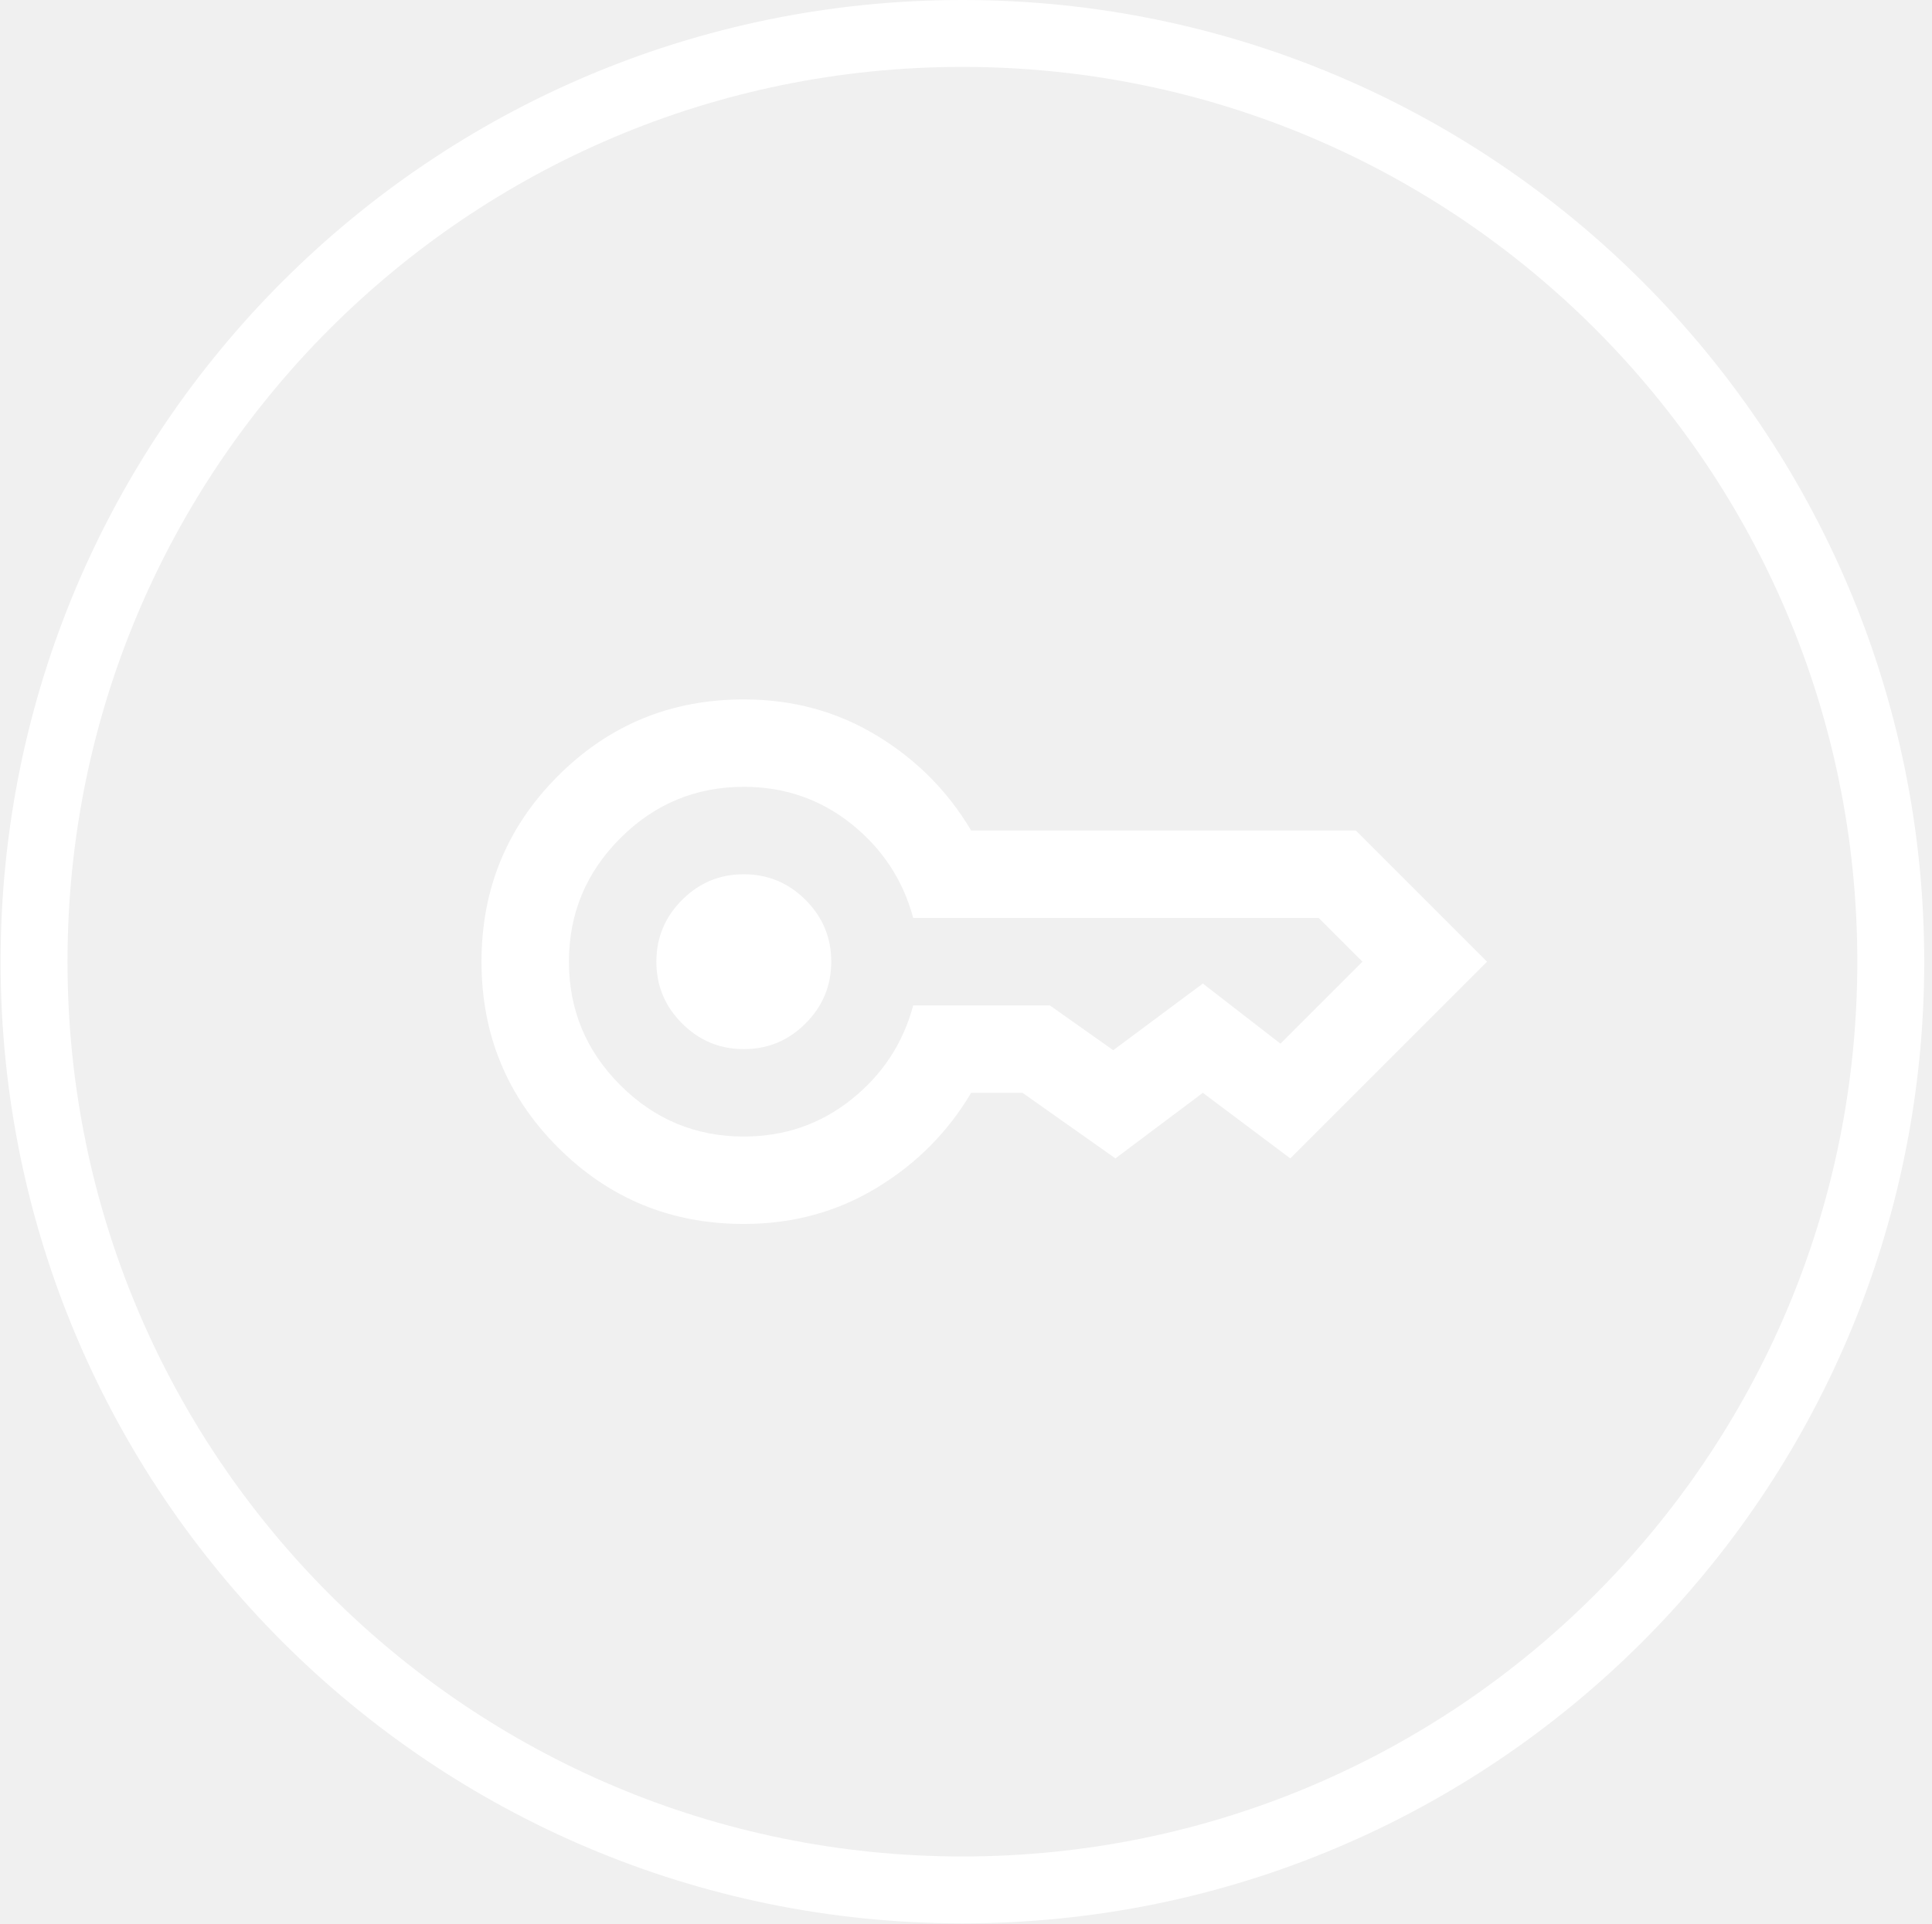
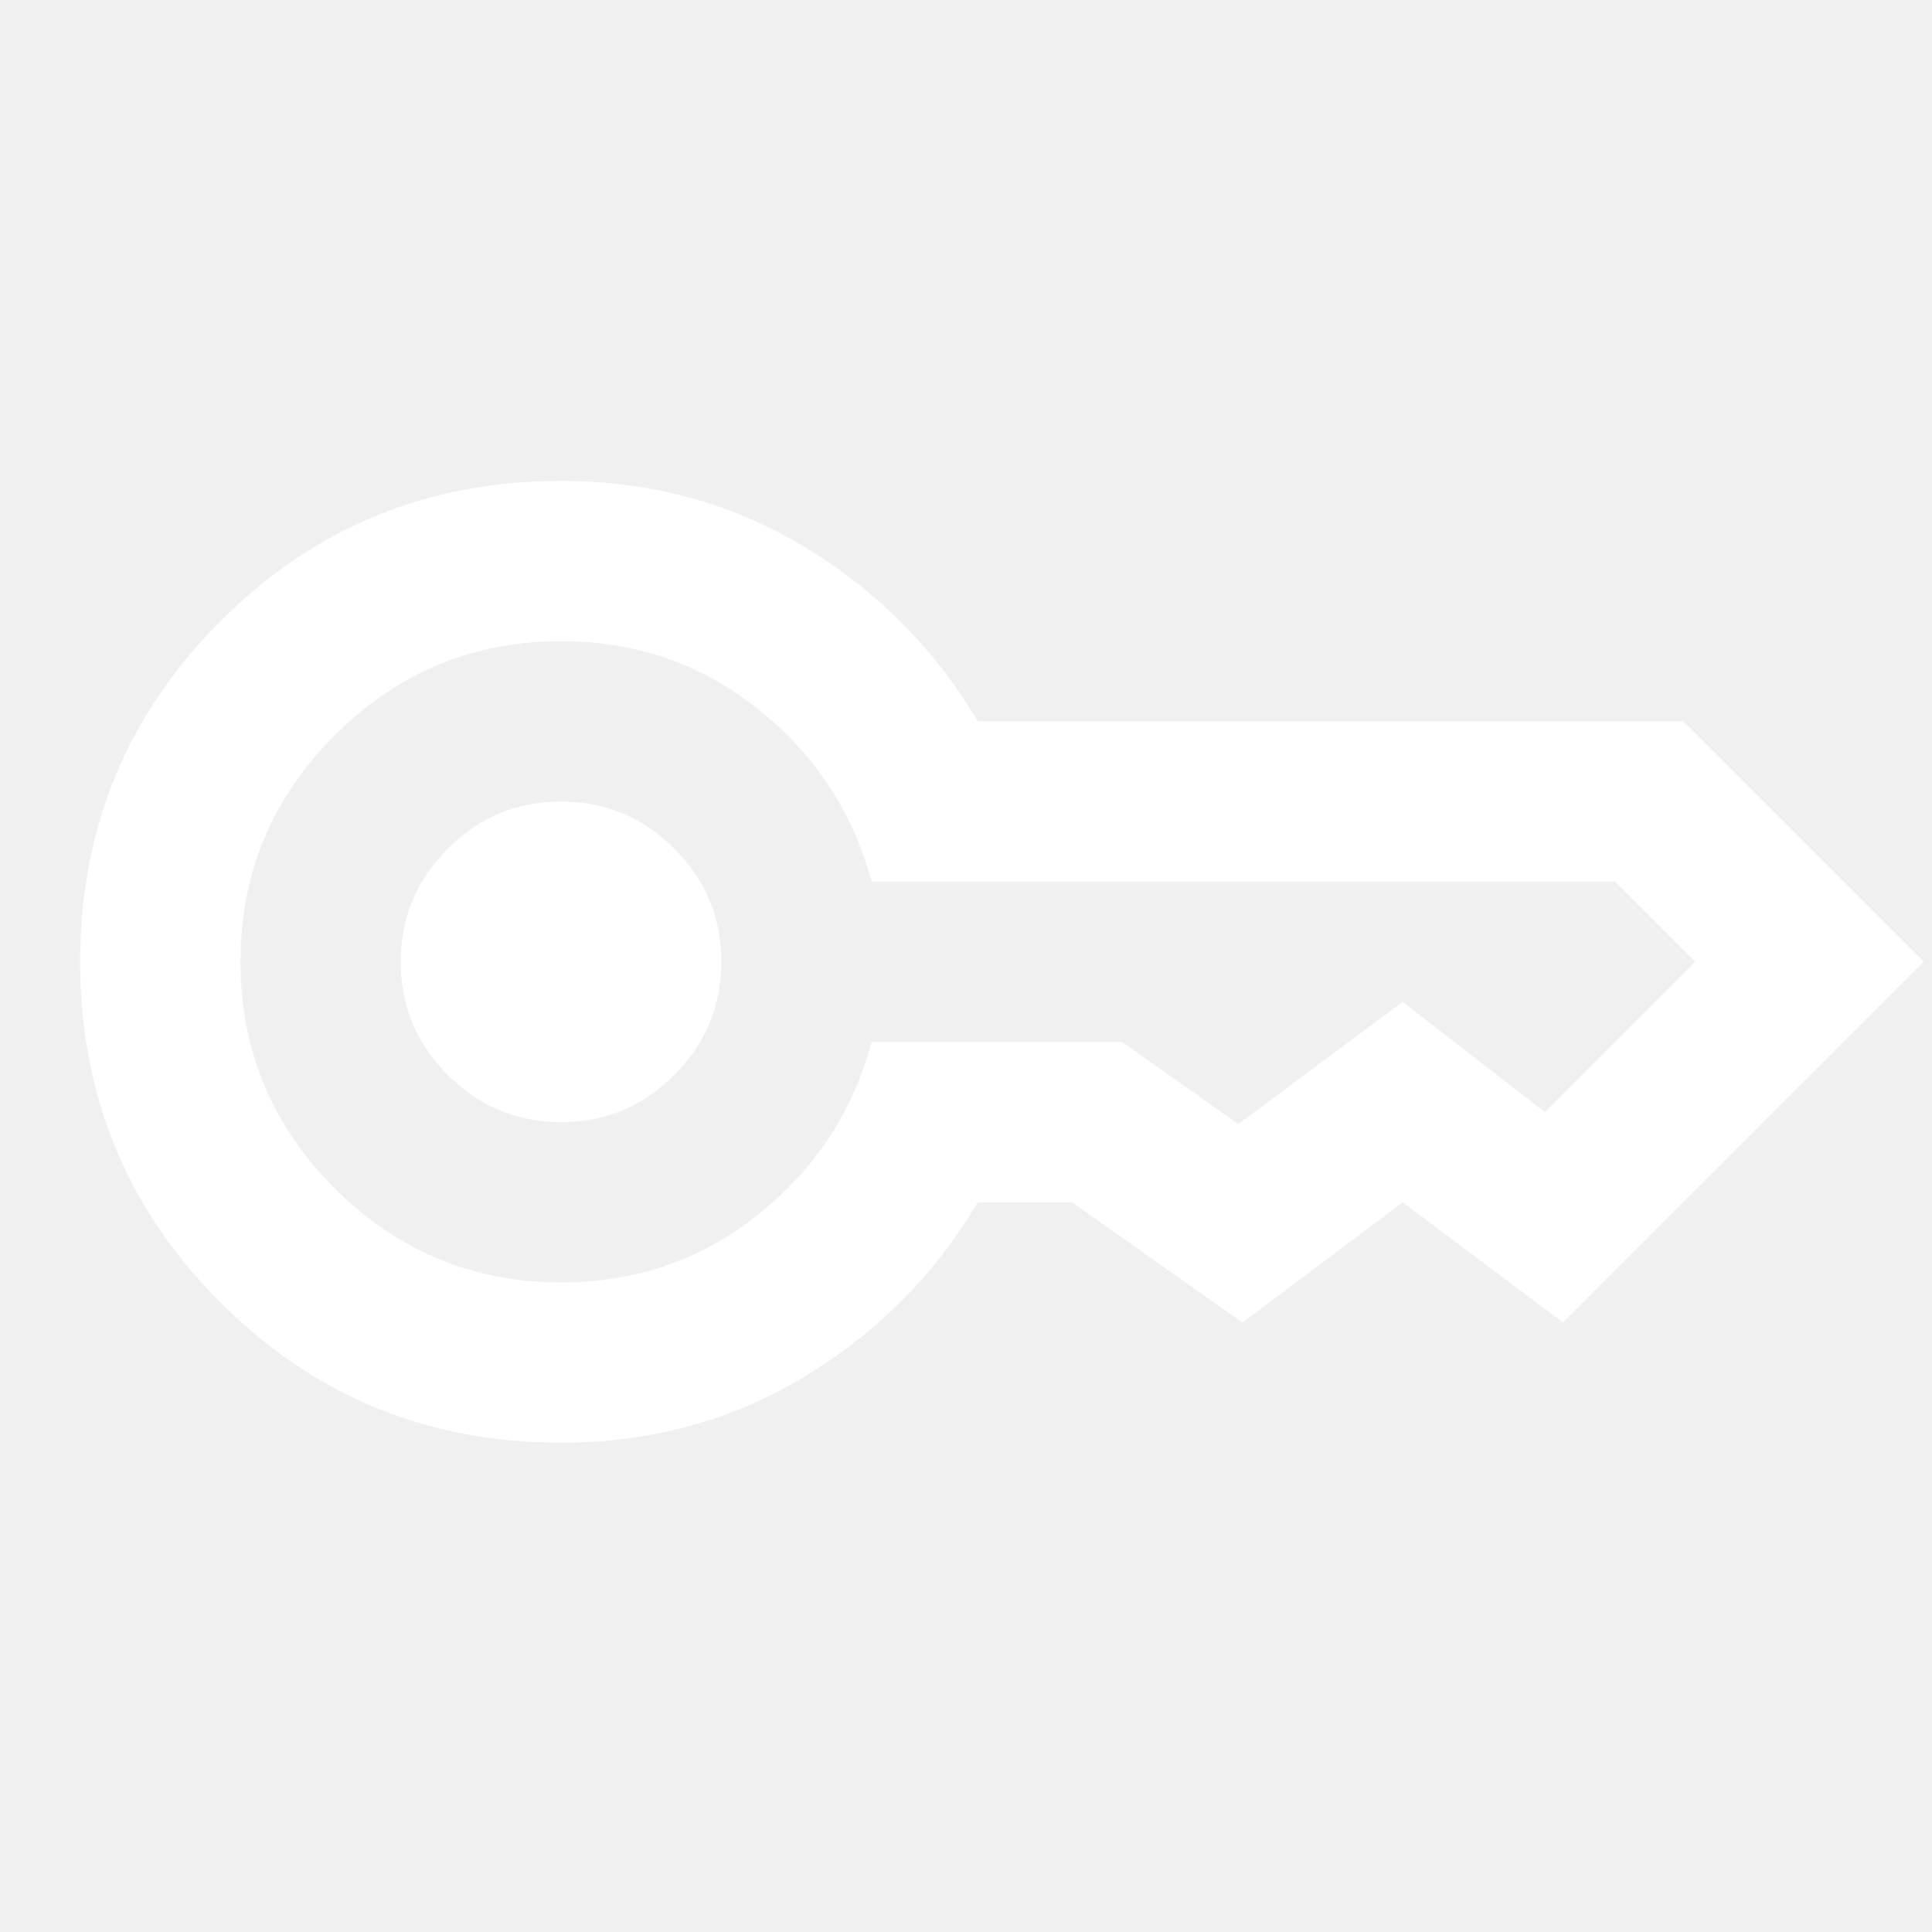
- <svg xmlns="http://www.w3.org/2000/svg" width="231" height="230" viewBox="0 0 231 230" fill="none">
-   <circle cx="115.071" cy="115" r="111" stroke="white" stroke-width="8" />
-   <g clip-path="url(#clip0_100_1758)">
-     <path d="M88.934 125.455C86.059 125.455 83.597 124.43 81.548 122.381C79.499 120.332 78.476 117.872 78.48 115C78.48 112.125 79.504 109.663 81.553 107.614C83.602 105.565 86.063 104.542 88.934 104.546C91.809 104.546 94.271 105.57 96.32 107.619C98.369 109.669 99.392 112.129 99.389 115C99.389 117.875 98.364 120.337 96.315 122.386C94.266 124.436 91.806 125.458 88.934 125.455ZM88.934 146.364C80.222 146.364 72.817 143.315 66.718 137.216C60.62 131.118 57.571 123.712 57.571 115C57.571 106.288 60.62 98.883 66.718 92.784C72.817 86.686 80.222 83.637 88.934 83.637C94.771 83.637 100.065 85.074 104.815 87.949C109.564 90.824 113.332 94.614 116.116 99.319H162.116L177.798 115L154.275 138.523L143.821 130.682L133.366 138.523L122.258 130.682H116.116C113.328 135.387 109.559 139.176 104.809 142.051C100.06 144.926 94.768 146.364 88.934 146.364ZM88.934 135.909C93.813 135.909 98.105 134.428 101.809 131.466C105.513 128.504 107.974 124.758 109.19 120.228H125.525L133.105 125.586L143.821 117.614L153.099 124.801L162.9 115L157.673 109.773H109.19C107.97 105.243 105.508 101.497 101.804 98.534C98.099 95.572 93.809 94.091 88.934 94.091C83.184 94.091 78.262 96.139 74.167 100.233C70.073 104.328 68.025 109.25 68.025 115C68.025 120.75 70.073 125.673 74.167 129.767C78.262 133.862 83.184 135.909 88.934 135.909Z" fill="white" />
+ <svg xmlns="http://www.w3.org/2000/svg" width="126" height="126" viewBox="0 0 126 126" fill="none">
+   <g clip-path="url(#clip0_360_28858)">
+     <path d="M36.591 73.182C33.716 73.182 31.254 72.157 29.205 70.108C27.156 68.059 26.133 65.599 26.136 62.727C26.136 59.852 27.161 57.39 29.21 55.341C31.259 53.292 33.719 52.269 36.591 52.273C39.466 52.273 41.928 53.297 43.977 55.346C46.026 57.396 47.049 59.856 47.045 62.727C47.045 65.602 46.021 68.064 43.972 70.114C41.923 72.163 39.462 73.185 36.591 73.182ZM36.591 94.091C27.879 94.091 20.474 91.042 14.375 84.943C8.277 78.845 5.227 71.439 5.227 62.727C5.227 54.015 8.277 46.61 14.375 40.511C20.474 34.413 27.879 31.364 36.591 31.364C42.428 31.364 47.721 32.801 52.471 35.676C57.221 38.551 60.988 42.341 63.773 47.046H109.773L125.455 62.727L101.932 86.25L91.477 78.409L81.023 86.25L69.915 78.409H63.773C60.985 83.114 57.216 86.903 52.466 89.778C47.716 92.653 42.425 94.091 36.591 94.091ZM36.591 83.636C41.47 83.636 45.761 82.155 49.466 79.193C53.17 76.231 55.63 72.485 56.847 67.955H73.182L80.761 73.313L91.477 65.341L100.756 72.528L110.557 62.727L105.33 57.5H56.847C55.627 52.97 53.165 49.224 49.461 46.261C45.756 43.299 41.466 41.818 36.591 41.818C30.841 41.818 25.919 43.866 21.824 47.96C17.729 52.055 15.682 56.977 15.682 62.727C15.682 68.477 17.729 73.4 21.824 77.494C25.919 81.589 30.841 83.636 36.591 83.636Z" fill="white" />
  </g>
  <defs>
-     <clipPath id="clip0_100_1758">
-       <rect width="125.455" height="125.455" fill="white" transform="translate(52.3433 52.2734)" />
+     <clipPath id="clip0_360_28858">
+       <rect width="125.455" height="125.455" fill="white" />
    </clipPath>
  </defs>
</svg>
